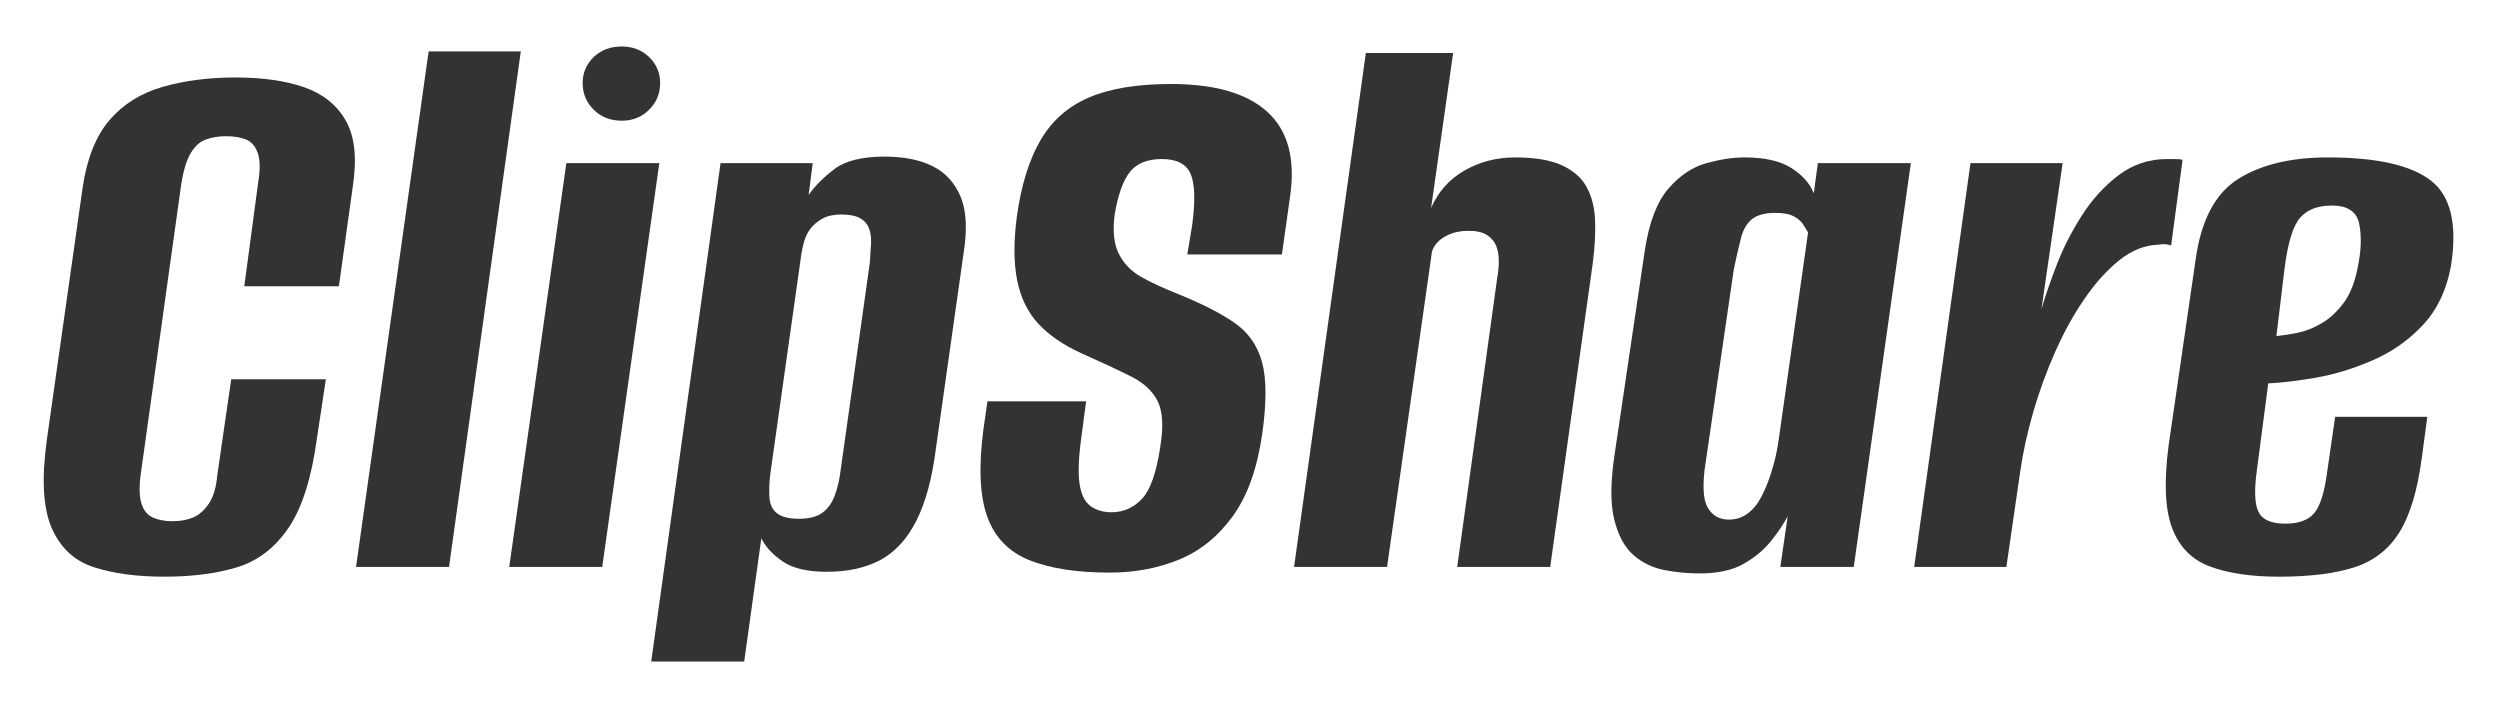
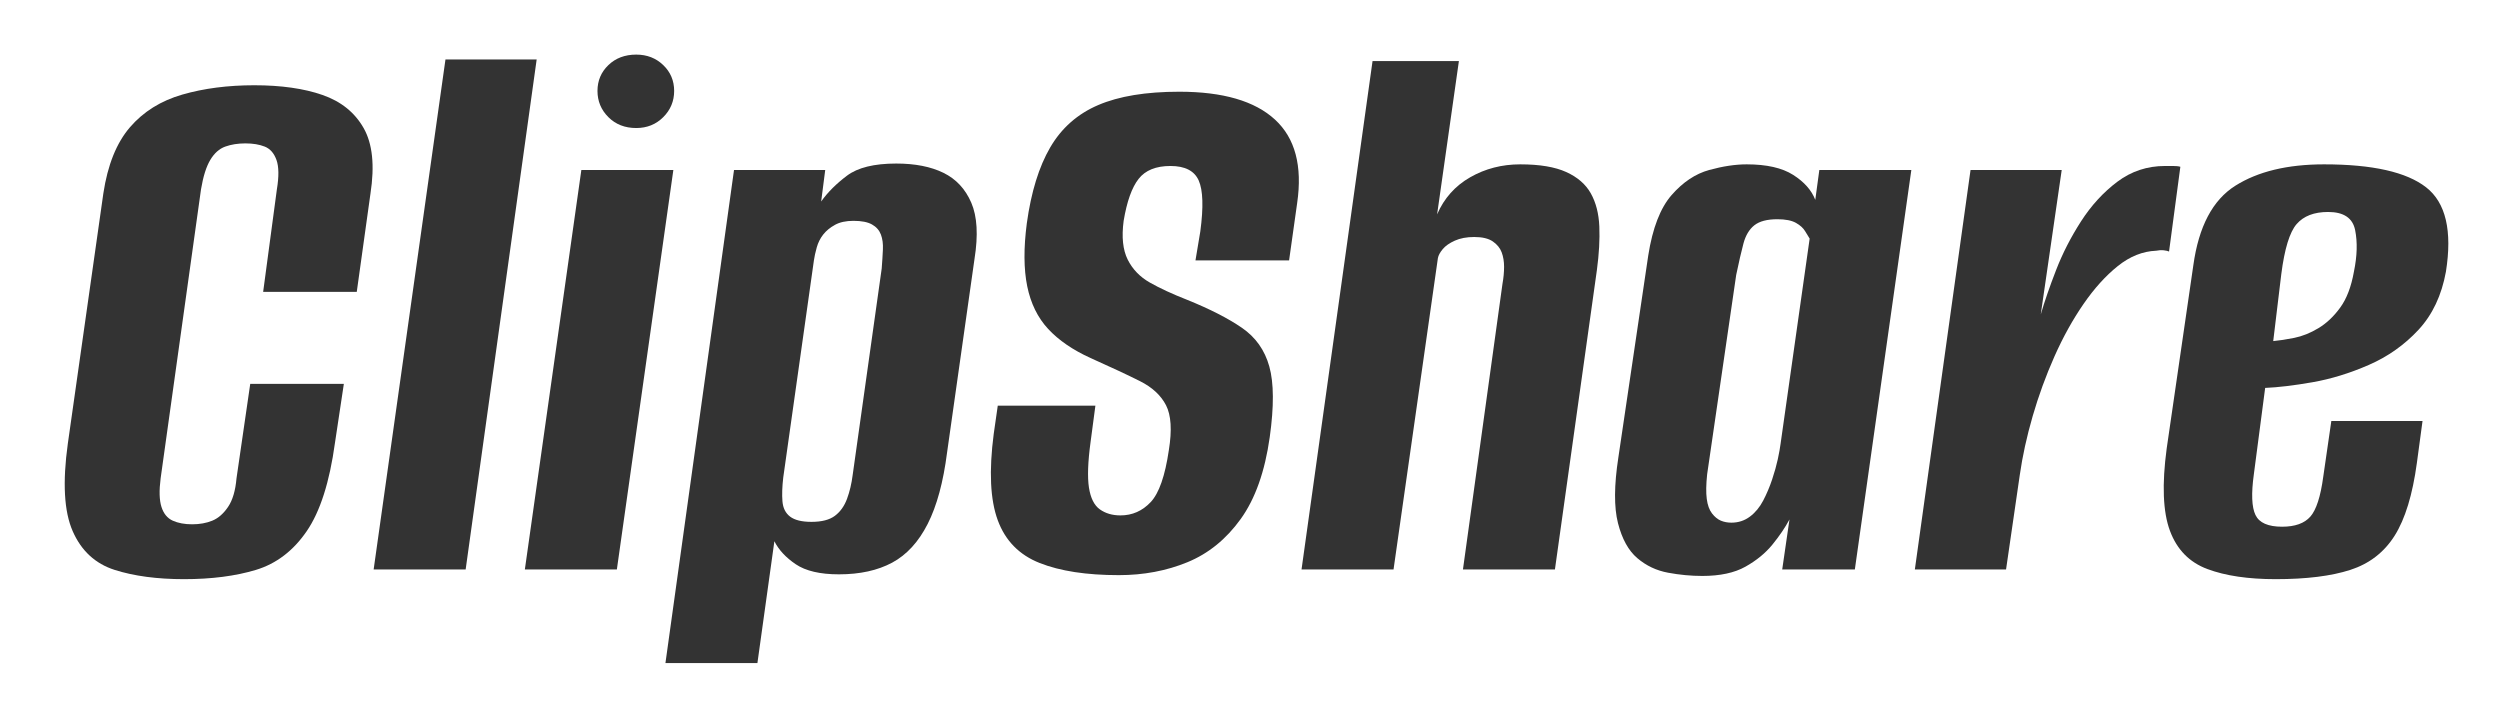
- <svg xmlns="http://www.w3.org/2000/svg" viewBox="85.505 136.994 168.564 48.257">
-   <path fill="#232323" d="M 15.471 1.118 Q 10.811 1.118 7.456 0.047 Q 4.101 -1.025 2.61 -4.427 Q 1.118 -7.829 2.05 -14.539 L 6.151 -43.431 Q 6.897 -48.371 9.227 -51.073 Q 11.557 -53.776 15.285 -54.848 Q 19.013 -55.92 23.579 -55.92 Q 28.239 -55.92 31.455 -54.801 Q 34.67 -53.683 36.208 -50.98 Q 37.746 -48.277 37 -43.431 L 35.416 -32.061 L 24.605 -32.061 L 26.189 -43.897 Q 26.562 -46.134 26.142 -47.299 Q 25.723 -48.464 24.791 -48.837 Q 23.859 -49.209 22.554 -49.209 Q 21.25 -49.209 20.224 -48.837 Q 19.199 -48.464 18.5 -47.299 Q 17.801 -46.134 17.428 -43.897 L 12.768 -10.532 Q 12.489 -8.388 12.862 -7.223 Q 13.234 -6.058 14.166 -5.639 Q 15.098 -5.219 16.403 -5.219 Q 17.708 -5.219 18.733 -5.639 Q 19.758 -6.058 20.551 -7.223 Q 21.343 -8.388 21.529 -10.532 L 23.114 -21.436 L 33.925 -21.436 L 32.899 -14.632 Q 31.967 -7.829 29.637 -4.427 Q 27.307 -1.025 23.766 0.047 Q 20.224 1.118 15.471 1.118 Z" transform="matrix(0.590133, 0, 0, 0.590131, 87.45511, 175.2176)" style="fill: rgb(51, 51, 51);" />
-   <path d="M 37.375 0 L 45.67 -58.902 L 56.201 -58.902 L 48 0 Z" transform="matrix(0.590133, 0, 0, 0.590131, 87.45511, 175.2176)" style="fill: rgb(51, 51, 51);" />
-   <path d="M 54.879 0 L 61.403 -46.134 L 72.027 -46.134 L 65.503 0 Z M 67.74 -50.98 Q 65.783 -50.98 64.525 -52.238 Q 63.267 -53.497 63.267 -55.267 Q 63.267 -57.038 64.525 -58.25 Q 65.783 -59.461 67.74 -59.461 Q 69.604 -59.461 70.862 -58.25 Q 72.121 -57.038 72.121 -55.267 Q 72.121 -53.497 70.862 -52.238 Q 69.604 -50.98 67.74 -50.98 Z" transform="matrix(0.590133, 0, 0, 0.590131, 87.45511, 175.2176)" style="fill: rgb(51, 51, 51);" />
-   <path d="M 71.1 10.811 L 79.022 -46.134 L 89.553 -46.134 L 89.087 -42.499 Q 90.206 -44.083 92.07 -45.481 Q 93.934 -46.879 97.755 -46.879 Q 101.017 -46.879 103.207 -45.808 Q 105.397 -44.736 106.423 -42.359 Q 107.448 -39.983 106.795 -35.882 L 103.627 -13.514 Q 102.974 -8.388 101.39 -5.266 Q 99.805 -2.144 97.289 -0.792 Q 94.773 0.559 91.138 0.559 Q 87.876 0.559 86.152 -0.606 Q 84.427 -1.771 83.682 -3.262 L 81.725 10.811 Z M 87.969 -5.499 Q 89.74 -5.499 90.672 -6.198 Q 91.604 -6.897 92.07 -8.155 Q 92.536 -9.413 92.722 -10.904 L 96.077 -34.763 Q 96.171 -35.975 96.217 -36.954 Q 96.264 -37.932 95.984 -38.678 Q 95.705 -39.423 94.959 -39.843 Q 94.213 -40.262 92.815 -40.262 Q 91.511 -40.262 90.672 -39.796 Q 89.833 -39.33 89.32 -38.678 Q 88.808 -38.025 88.575 -37.187 Q 88.342 -36.348 88.249 -35.695 L 84.707 -10.625 Q 84.521 -9.04 84.614 -7.875 Q 84.707 -6.71 85.499 -6.105 Q 86.291 -5.499 87.969 -5.499 Z" transform="matrix(0.590133, 0, 0, 0.590131, 87.45511, 175.2176)" style="fill: rgb(51, 51, 51);" />
-   <path d="M 123.495 0.652 Q 117.903 0.652 114.361 -0.746 Q 110.82 -2.144 109.515 -5.685 Q 108.21 -9.227 109.049 -15.658 L 109.515 -18.92 L 120.792 -18.92 L 120.233 -14.726 Q 119.767 -11.277 120.046 -9.46 Q 120.326 -7.642 121.305 -6.943 Q 122.283 -6.244 123.681 -6.244 Q 125.732 -6.244 127.176 -7.782 Q 128.621 -9.32 129.273 -13.794 Q 129.832 -17.242 128.947 -18.966 Q 128.062 -20.69 125.918 -21.762 Q 123.774 -22.834 120.233 -24.418 Q 117.157 -25.816 115.34 -27.773 Q 113.522 -29.731 112.917 -32.713 Q 112.311 -35.695 112.87 -39.983 Q 113.616 -45.388 115.573 -48.743 Q 117.53 -52.099 121.118 -53.636 Q 124.706 -55.174 130.485 -55.174 Q 138.034 -55.174 141.529 -51.959 Q 145.024 -48.743 144.092 -42.313 L 143.16 -35.695 Q 140.457 -35.695 137.754 -35.695 Q 135.051 -35.695 132.349 -35.695 L 132.908 -39.051 Q 133.467 -43.245 132.721 -44.922 Q 131.976 -46.6 129.459 -46.6 Q 126.943 -46.6 125.778 -45.109 Q 124.613 -43.617 124.054 -40.262 Q 123.681 -37.466 124.52 -35.789 Q 125.359 -34.111 127.083 -33.132 Q 128.807 -32.154 131.417 -31.129 Q 135.331 -29.544 137.708 -27.913 Q 140.084 -26.282 140.876 -23.44 Q 141.669 -20.597 140.923 -15.285 Q 140.084 -9.32 137.568 -5.825 Q 135.051 -2.33 131.417 -0.839 Q 127.782 0.652 123.495 0.652 Z" transform="matrix(0.590133, 0, 0, 0.590131, 87.45511, 175.2176)" style="fill: rgb(51, 51, 51);" />
-   <path d="M 144.549 0 L 152.75 -58.716 L 162.723 -58.716 L 160.206 -41.008 Q 161.418 -43.804 164.028 -45.295 Q 166.637 -46.786 169.806 -46.786 Q 173.161 -46.786 175.118 -45.901 Q 177.076 -45.015 177.961 -43.431 Q 178.846 -41.847 178.94 -39.61 Q 179.033 -37.373 178.66 -34.577 L 173.814 0 L 163.189 0 L 167.756 -32.993 Q 167.942 -34.018 167.942 -34.95 Q 167.942 -35.882 167.662 -36.627 Q 167.383 -37.373 166.637 -37.886 Q 165.892 -38.398 164.494 -38.398 Q 163.189 -38.398 162.257 -37.979 Q 161.325 -37.559 160.859 -37 Q 160.393 -36.441 160.3 -35.975 L 155.174 0 Z" transform="matrix(0.590133, 0, 0, 0.590131, 87.45511, 175.2176)" style="fill: rgb(51, 51, 51);" />
-   <path d="M 190.881 0.746 Q 188.924 0.746 186.92 0.373 Q 184.916 0 183.378 -1.305 Q 181.841 -2.61 181.142 -5.359 Q 180.443 -8.108 181.188 -12.955 L 184.637 -36.255 Q 185.382 -41.008 187.339 -43.245 Q 189.297 -45.481 191.673 -46.134 Q 194.05 -46.786 196.007 -46.786 Q 199.455 -46.786 201.366 -45.575 Q 203.276 -44.363 203.929 -42.685 L 204.395 -46.134 L 215.02 -46.134 L 208.496 0 L 200.108 0 L 200.947 -5.778 Q 200.201 -4.38 198.989 -2.889 Q 197.778 -1.398 195.867 -0.326 Q 193.957 0.746 190.881 0.746 Z M 194.236 -5.406 Q 195.448 -5.406 196.38 -6.105 Q 197.312 -6.804 197.918 -7.969 Q 198.523 -9.134 198.943 -10.392 Q 199.362 -11.65 199.595 -12.722 Q 199.828 -13.794 199.921 -14.539 L 203.276 -38.212 Q 203.09 -38.491 202.764 -39.051 Q 202.438 -39.61 201.692 -40.029 Q 200.947 -40.449 199.549 -40.449 Q 197.778 -40.449 196.892 -39.75 Q 196.007 -39.051 195.634 -37.653 Q 195.261 -36.255 194.795 -34.018 L 191.44 -10.998 Q 191.254 -9.227 191.394 -8.155 Q 191.533 -7.083 191.999 -6.477 Q 192.465 -5.872 193.025 -5.639 Q 193.584 -5.406 194.236 -5.406 Z" transform="matrix(0.590133, 0, 0, 0.590131, 87.45511, 175.2176)" style="fill: rgb(51, 51, 51);" />
-   <path d="M 215.401 0 L 221.832 -46.134 L 232.364 -46.134 L 229.94 -29.451 Q 230.593 -31.688 231.711 -34.577 Q 232.83 -37.466 234.6 -40.216 Q 236.371 -42.965 238.794 -44.782 Q 241.218 -46.6 244.293 -46.6 Q 244.666 -46.6 245.225 -46.6 Q 245.784 -46.6 246.064 -46.507 L 244.759 -36.721 Q 244.573 -36.814 244.153 -36.86 Q 243.734 -36.907 243.268 -36.814 Q 240.938 -36.721 238.841 -35.043 Q 236.744 -33.365 234.88 -30.663 Q 233.016 -27.96 231.525 -24.605 Q 230.034 -21.25 229.008 -17.708 Q 227.983 -14.166 227.517 -10.904 L 225.933 0 Z" transform="matrix(0.590133, 0, 0, 0.590131, 87.45511, 175.2176)" style="fill: rgb(51, 51, 51);" />
-   <path d="M 257.067 1.118 Q 252.314 1.118 249.191 -0.047 Q 246.069 -1.212 244.858 -4.474 Q 243.646 -7.736 244.485 -13.98 L 247.56 -35.136 Q 248.492 -41.847 252.407 -44.316 Q 256.321 -46.786 262.659 -46.786 Q 271.047 -46.786 274.449 -44.13 Q 277.85 -41.474 276.732 -34.391 Q 275.986 -30.29 273.563 -27.68 Q 271.14 -25.071 267.831 -23.626 Q 264.523 -22.182 261.307 -21.622 Q 258.092 -21.063 255.855 -20.97 L 254.55 -10.998 Q 254.084 -7.642 254.737 -6.291 Q 255.389 -4.94 257.812 -4.94 Q 260.049 -4.94 261.074 -6.105 Q 262.1 -7.27 262.566 -10.718 L 263.498 -17.149 L 274.029 -17.149 L 273.377 -12.302 Q 272.631 -6.804 270.814 -3.914 Q 268.996 -1.025 265.688 0.047 Q 262.379 1.118 257.067 1.118 Z M 256.787 -26.375 Q 257.812 -26.469 259.21 -26.748 Q 260.608 -27.028 262.006 -27.867 Q 263.404 -28.705 264.523 -30.243 Q 265.641 -31.781 266.107 -34.391 Q 266.666 -37.093 266.247 -39.19 Q 265.828 -41.287 263.125 -41.287 Q 260.702 -41.287 259.49 -39.889 Q 258.278 -38.491 257.719 -34.111 Z" transform="matrix(0.590133, 0, 0, 0.590131, 87.45511, 175.2176)" style="fill: rgb(51, 51, 51);" />
+ <svg xmlns="http://www.w3.org/2000/svg" viewBox="86.462 163.927 49.565 14.063">
+   <path d="M 4.501 0.325 Q 3.145 0.325 2.169 0.014 Q 1.193 -0.298 0.759 -1.288 Q 0.325 -2.277 0.596 -4.23 L 1.789 -12.634 Q 2.006 -14.071 2.684 -14.858 Q 3.362 -15.644 4.446 -15.956 Q 5.531 -16.268 6.859 -16.268 Q 8.215 -16.268 9.151 -15.942 Q 10.086 -15.617 10.533 -14.831 Q 10.981 -14.044 10.764 -12.634 L 10.303 -9.327 L 7.158 -9.327 L 7.619 -12.77 Q 7.727 -13.421 7.605 -13.76 Q 7.483 -14.099 7.212 -14.207 Q 6.941 -14.315 6.561 -14.315 Q 6.182 -14.315 5.883 -14.207 Q 5.585 -14.099 5.382 -13.76 Q 5.179 -13.421 5.07 -12.77 L 3.714 -3.064 Q 3.633 -2.44 3.742 -2.101 Q 3.85 -1.762 4.121 -1.64 Q 4.392 -1.518 4.772 -1.518 Q 5.151 -1.518 5.45 -1.64 Q 5.748 -1.762 5.978 -2.101 Q 6.209 -2.44 6.263 -3.064 L 6.724 -6.236 L 9.869 -6.236 L 9.571 -4.257 Q 9.3 -2.277 8.622 -1.288 Q 7.944 -0.298 6.914 0.014 Q 5.883 0.325 4.501 0.325 Z" transform="matrix(0.590133, 0, 0, 0.590131, 87.45511, 175.2176)" style="fill: rgb(51, 51, 51);" />
+   <path d="M 10.87 0 L 13.283 -17.135 L 16.347 -17.135 L 13.961 0 Z" transform="matrix(0.590133, 0, 0, 0.590131, 87.45511, 175.2176)" style="fill: rgb(51, 51, 51);" />
+   <path d="M 15.95 0 L 17.848 -13.421 L 20.939 -13.421 L 19.041 0 Z M 19.692 -14.831 Q 19.122 -14.831 18.756 -15.197 Q 18.39 -15.563 18.39 -16.078 Q 18.39 -16.593 18.756 -16.945 Q 19.122 -17.298 19.692 -17.298 Q 20.234 -17.298 20.6 -16.945 Q 20.966 -16.593 20.966 -16.078 Q 20.966 -15.563 20.6 -15.197 Q 20.234 -14.831 19.692 -14.831 Z" transform="matrix(0.590133, 0, 0, 0.590131, 87.45511, 175.2176)" style="fill: rgb(51, 51, 51);" />
+   <path d="M 20.673 3.145 L 22.977 -13.421 L 26.041 -13.421 L 25.905 -12.363 Q 26.231 -12.824 26.773 -13.231 Q 27.315 -13.638 28.427 -13.638 Q 29.376 -13.638 30.013 -13.326 Q 30.65 -13.014 30.948 -12.323 Q 31.247 -11.631 31.057 -10.438 L 30.135 -3.931 Q 29.945 -2.44 29.484 -1.532 Q 29.023 -0.624 28.291 -0.23 Q 27.559 0.163 26.502 0.163 Q 25.553 0.163 25.051 -0.176 Q 24.55 -0.515 24.333 -0.949 L 23.763 3.145 Z M 25.58 -1.6 Q 26.095 -1.6 26.366 -1.803 Q 26.637 -2.006 26.773 -2.372 Q 26.908 -2.738 26.963 -3.172 L 27.939 -10.113 Q 27.966 -10.465 27.979 -10.75 Q 27.993 -11.035 27.912 -11.252 Q 27.83 -11.469 27.613 -11.591 Q 27.397 -11.713 26.99 -11.713 Q 26.61 -11.713 26.366 -11.577 Q 26.122 -11.442 25.973 -11.252 Q 25.824 -11.062 25.756 -10.818 Q 25.688 -10.574 25.661 -10.384 L 24.631 -3.091 Q 24.577 -2.63 24.604 -2.291 Q 24.631 -1.952 24.861 -1.776 Q 25.092 -1.6 25.58 -1.6 Z" transform="matrix(0.590133, 0, 0, 0.590131, 87.45511, 175.2176)" style="fill: rgb(51, 51, 51);" />
+   <path d="M 35.905 0.19 Q 34.278 0.19 33.248 -0.217 Q 32.217 -0.624 31.838 -1.654 Q 31.458 -2.684 31.702 -4.555 L 31.838 -5.504 L 35.118 -5.504 L 34.956 -4.284 Q 34.82 -3.281 34.901 -2.752 Q 34.983 -2.223 35.267 -2.02 Q 35.552 -1.817 35.959 -1.817 Q 36.555 -1.817 36.976 -2.264 Q 37.396 -2.711 37.586 -4.013 Q 37.748 -5.016 37.491 -5.517 Q 37.233 -6.019 36.609 -6.331 Q 35.986 -6.643 34.956 -7.104 Q 34.061 -7.51 33.532 -8.08 Q 33.004 -8.649 32.827 -9.517 Q 32.651 -10.384 32.814 -11.631 Q 33.031 -13.204 33.6 -14.18 Q 34.169 -15.156 35.213 -15.603 Q 36.257 -16.051 37.938 -16.051 Q 40.134 -16.051 41.151 -15.115 Q 42.168 -14.18 41.896 -12.309 L 41.625 -10.384 Q 40.839 -10.384 40.053 -10.384 Q 39.267 -10.384 38.48 -10.384 L 38.643 -11.36 Q 38.806 -12.58 38.589 -13.068 Q 38.372 -13.556 37.64 -13.556 Q 36.908 -13.556 36.569 -13.122 Q 36.23 -12.689 36.067 -11.713 Q 35.959 -10.899 36.203 -10.411 Q 36.447 -9.923 36.948 -9.639 Q 37.45 -9.354 38.209 -9.056 Q 39.348 -8.595 40.039 -8.12 Q 40.731 -7.646 40.961 -6.819 Q 41.192 -5.992 40.975 -4.446 Q 40.731 -2.711 39.999 -1.695 Q 39.267 -0.678 38.209 -0.244 Q 37.152 0.19 35.905 0.19 Z" transform="matrix(0.590133, 0, 0, 0.590131, 87.45511, 175.2176)" style="fill: rgb(51, 51, 51);" />
+   <path d="M 42.043 0 L 44.429 -17.081 L 47.33 -17.081 L 46.598 -11.93 Q 46.95 -12.743 47.71 -13.177 Q 48.469 -13.611 49.391 -13.611 Q 50.367 -13.611 50.936 -13.353 Q 51.505 -13.095 51.763 -12.634 Q 52.02 -12.174 52.048 -11.523 Q 52.075 -10.872 51.966 -10.059 L 50.556 0 L 47.466 0 L 48.794 -9.598 Q 48.848 -9.896 48.848 -10.167 Q 48.848 -10.438 48.767 -10.655 Q 48.686 -10.872 48.469 -11.021 Q 48.252 -11.17 47.845 -11.17 Q 47.466 -11.17 47.194 -11.048 Q 46.923 -10.926 46.788 -10.764 Q 46.652 -10.601 46.625 -10.465 L 45.134 0 Z" transform="matrix(0.590133, 0, 0, 0.590131, 87.45511, 175.2176)" style="fill: rgb(51, 51, 51);" />
+   <path d="M 55.508 0.217 Q 54.938 0.217 54.355 0.108 Q 53.772 0 53.325 -0.38 Q 52.878 -0.759 52.674 -1.559 Q 52.471 -2.359 52.688 -3.769 L 53.691 -10.547 Q 53.908 -11.93 54.477 -12.58 Q 55.047 -13.231 55.738 -13.421 Q 56.429 -13.611 56.999 -13.611 Q 58.002 -13.611 58.558 -13.258 Q 59.114 -12.906 59.303 -12.418 L 59.439 -13.421 L 62.53 -13.421 L 60.632 0 L 58.192 0 L 58.436 -1.681 Q 58.219 -1.274 57.866 -0.84 Q 57.514 -0.407 56.958 -0.095 Q 56.402 0.217 55.508 0.217 Z M 56.484 -1.573 Q 56.836 -1.573 57.107 -1.776 Q 57.378 -1.979 57.555 -2.318 Q 57.731 -2.657 57.853 -3.023 Q 57.975 -3.389 58.043 -3.701 Q 58.11 -4.013 58.138 -4.23 L 59.114 -11.116 Q 59.059 -11.198 58.965 -11.36 Q 58.87 -11.523 58.653 -11.645 Q 58.436 -11.767 58.029 -11.767 Q 57.514 -11.767 57.256 -11.564 Q 56.999 -11.36 56.89 -10.953 Q 56.782 -10.547 56.646 -9.896 L 55.67 -3.199 Q 55.616 -2.684 55.657 -2.372 Q 55.697 -2.061 55.833 -1.884 Q 55.969 -1.708 56.131 -1.64 Q 56.294 -1.573 56.484 -1.573 Z" transform="matrix(0.590133, 0, 0, 0.590131, 87.45511, 175.2176)" style="fill: rgb(51, 51, 51);" />
+   <path d="M 62.648 0 L 64.519 -13.421 L 67.582 -13.421 L 66.878 -8.568 Q 67.067 -9.218 67.393 -10.059 Q 67.718 -10.899 68.233 -11.699 Q 68.748 -12.499 69.453 -13.028 Q 70.158 -13.556 71.053 -13.556 Q 71.161 -13.556 71.324 -13.556 Q 71.487 -13.556 71.568 -13.529 L 71.188 -10.682 Q 71.134 -10.709 71.012 -10.723 Q 70.89 -10.737 70.755 -10.709 Q 70.077 -10.682 69.467 -10.194 Q 68.857 -9.706 68.315 -8.92 Q 67.772 -8.134 67.338 -7.158 Q 66.905 -6.182 66.606 -5.151 Q 66.308 -4.121 66.173 -3.172 L 65.712 0 Z" transform="matrix(0.590133, 0, 0, 0.590131, 87.45511, 175.2176)" style="fill: rgb(51, 51, 51);" />
+   <path d="M 74.769 0.325 Q 73.387 0.325 72.478 -0.014 Q 71.57 -0.352 71.218 -1.301 Q 70.865 -2.25 71.109 -4.067 L 72.004 -10.221 Q 72.275 -12.174 73.414 -12.892 Q 74.553 -13.611 76.396 -13.611 Q 78.836 -13.611 79.826 -12.838 Q 80.816 -12.065 80.49 -10.005 Q 80.273 -8.812 79.568 -8.052 Q 78.863 -7.293 77.901 -6.873 Q 76.938 -6.453 76.003 -6.29 Q 75.068 -6.127 74.417 -6.1 L 74.037 -3.199 Q 73.902 -2.223 74.092 -1.83 Q 74.281 -1.437 74.986 -1.437 Q 75.637 -1.437 75.935 -1.776 Q 76.234 -2.115 76.369 -3.118 L 76.64 -4.989 L 79.704 -4.989 L 79.514 -3.579 Q 79.297 -1.979 78.769 -1.139 Q 78.24 -0.298 77.277 0.014 Q 76.315 0.325 74.769 0.325 Z M 74.688 -7.673 Q 74.986 -7.7 75.393 -7.781 Q 75.8 -7.863 76.206 -8.107 Q 76.613 -8.351 76.938 -8.798 Q 77.264 -9.245 77.399 -10.005 Q 77.562 -10.791 77.44 -11.401 Q 77.318 -12.011 76.532 -12.011 Q 75.827 -12.011 75.474 -11.604 Q 75.122 -11.198 74.959 -9.923 Z" transform="matrix(0.590133, 0, 0, 0.590131, 87.45511, 175.2176)" style="fill: rgb(51, 51, 51);" />
</svg>
